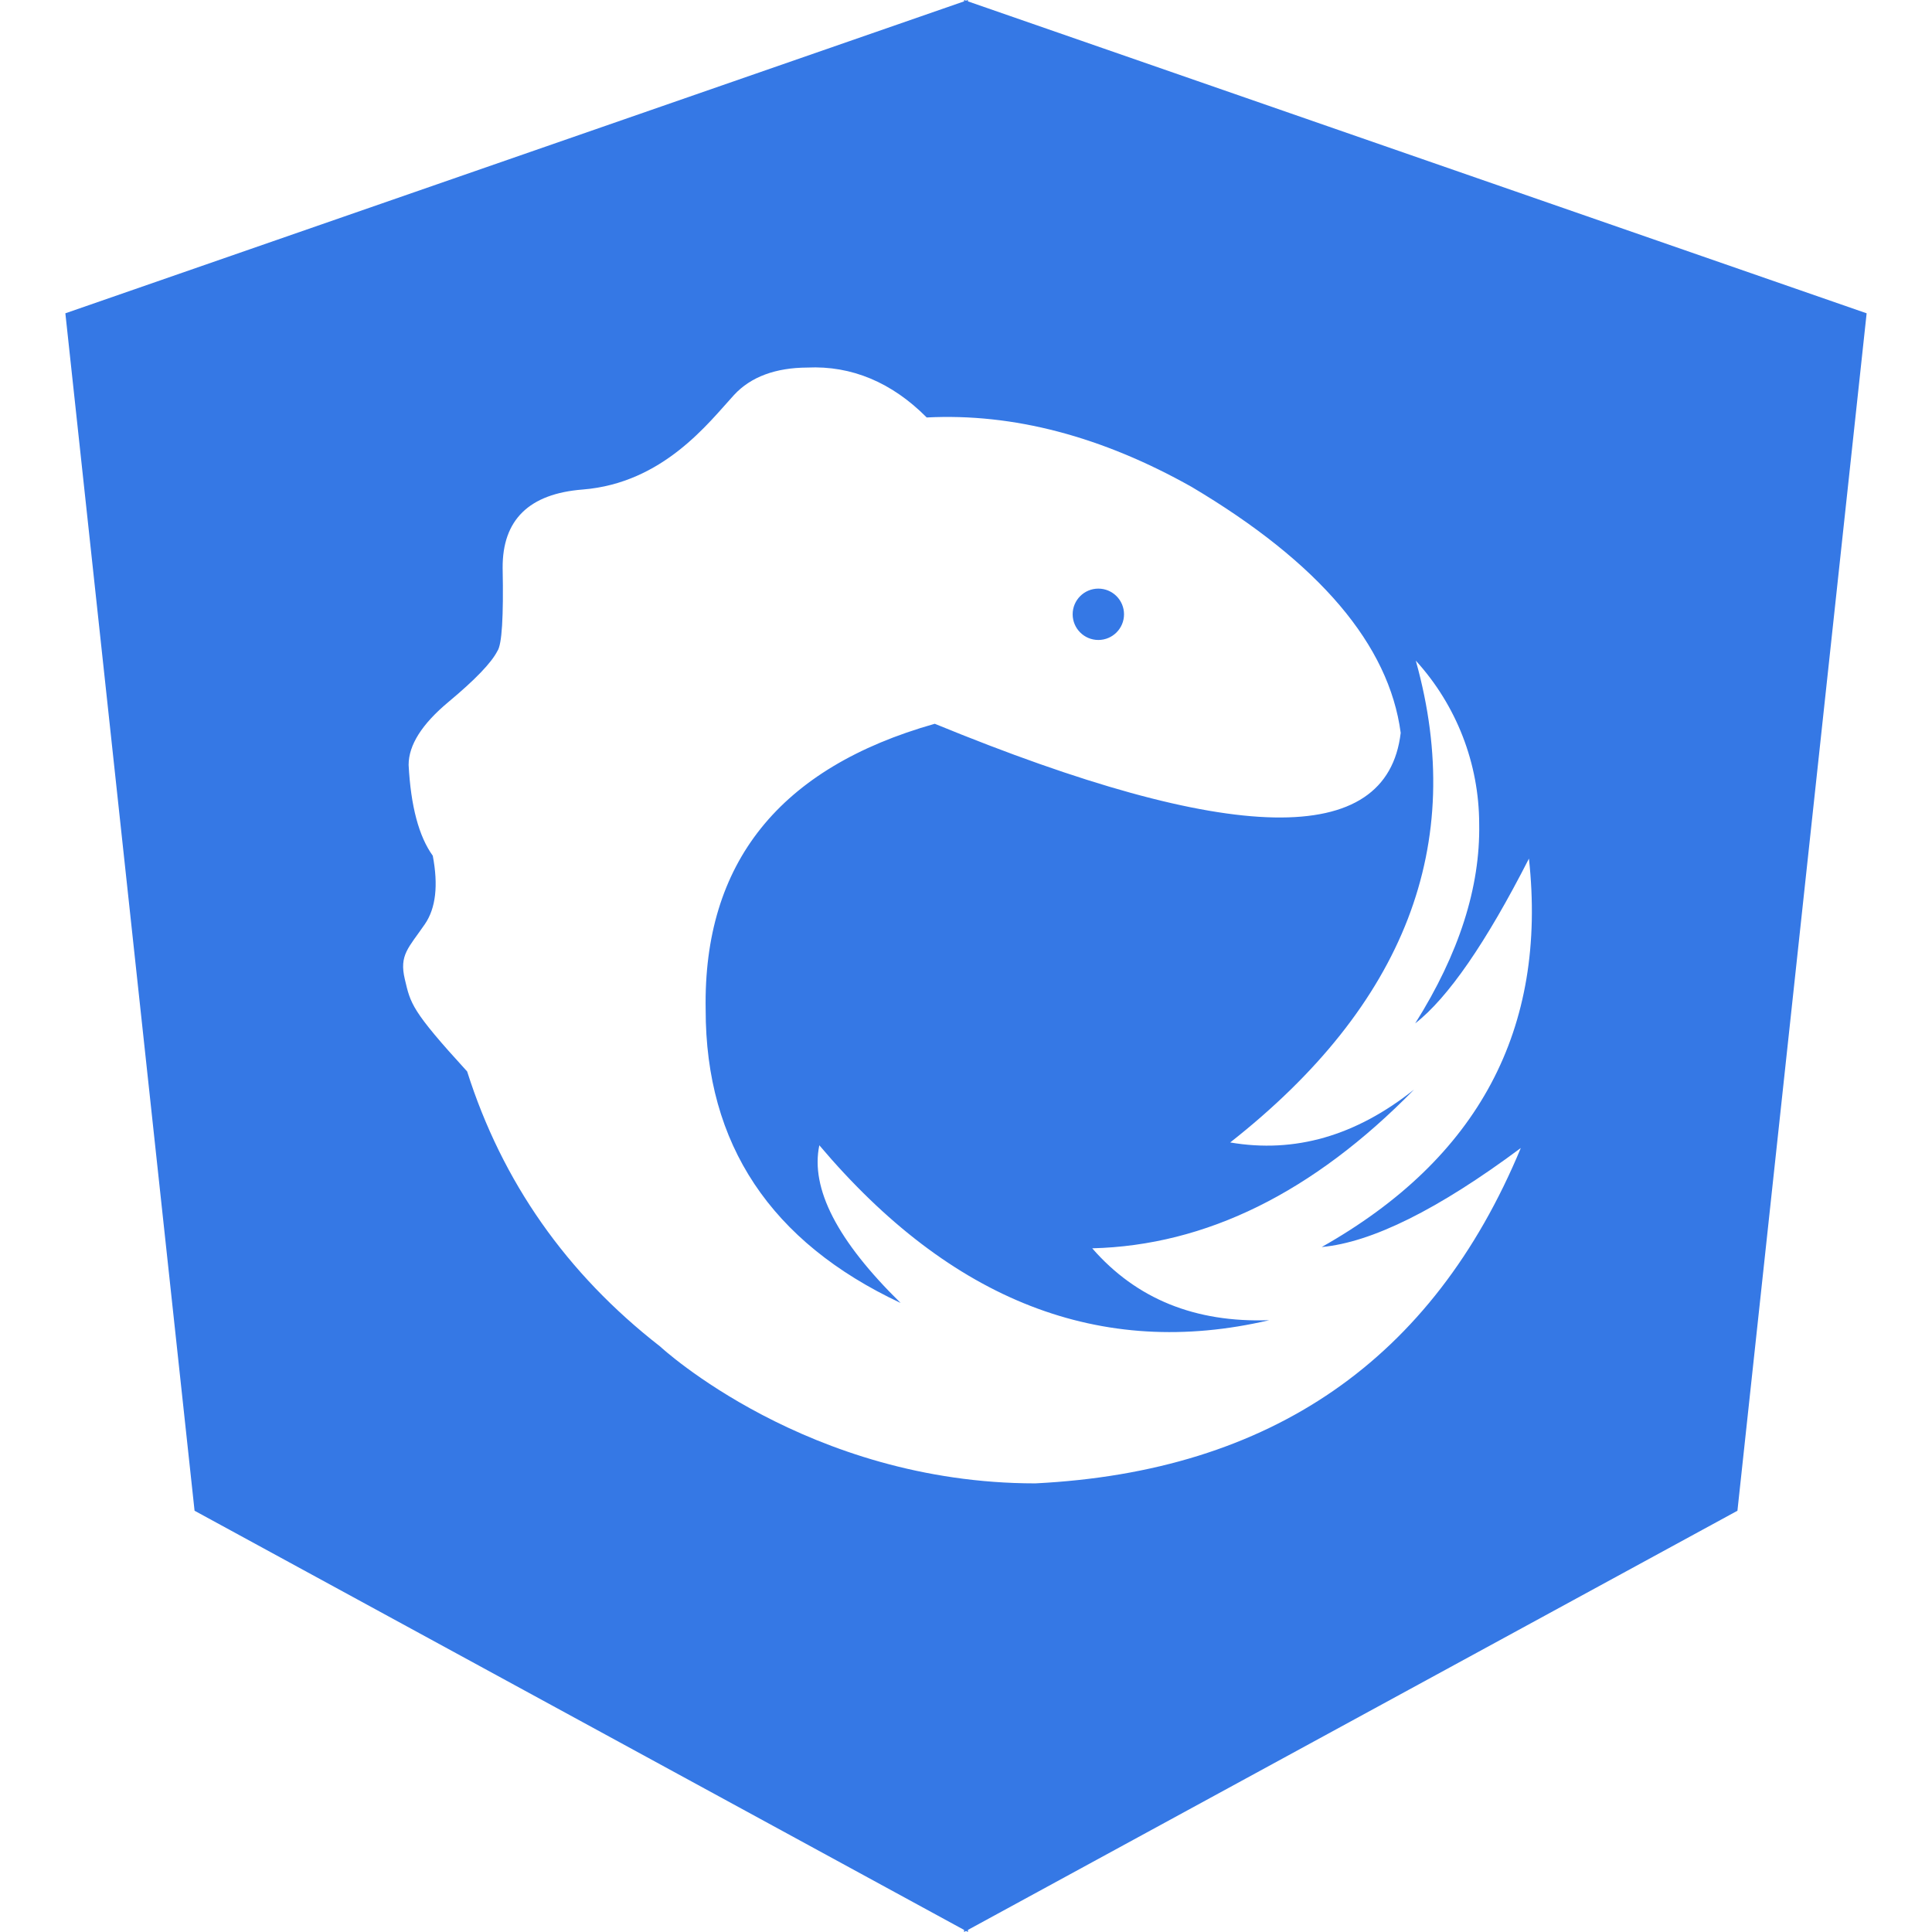
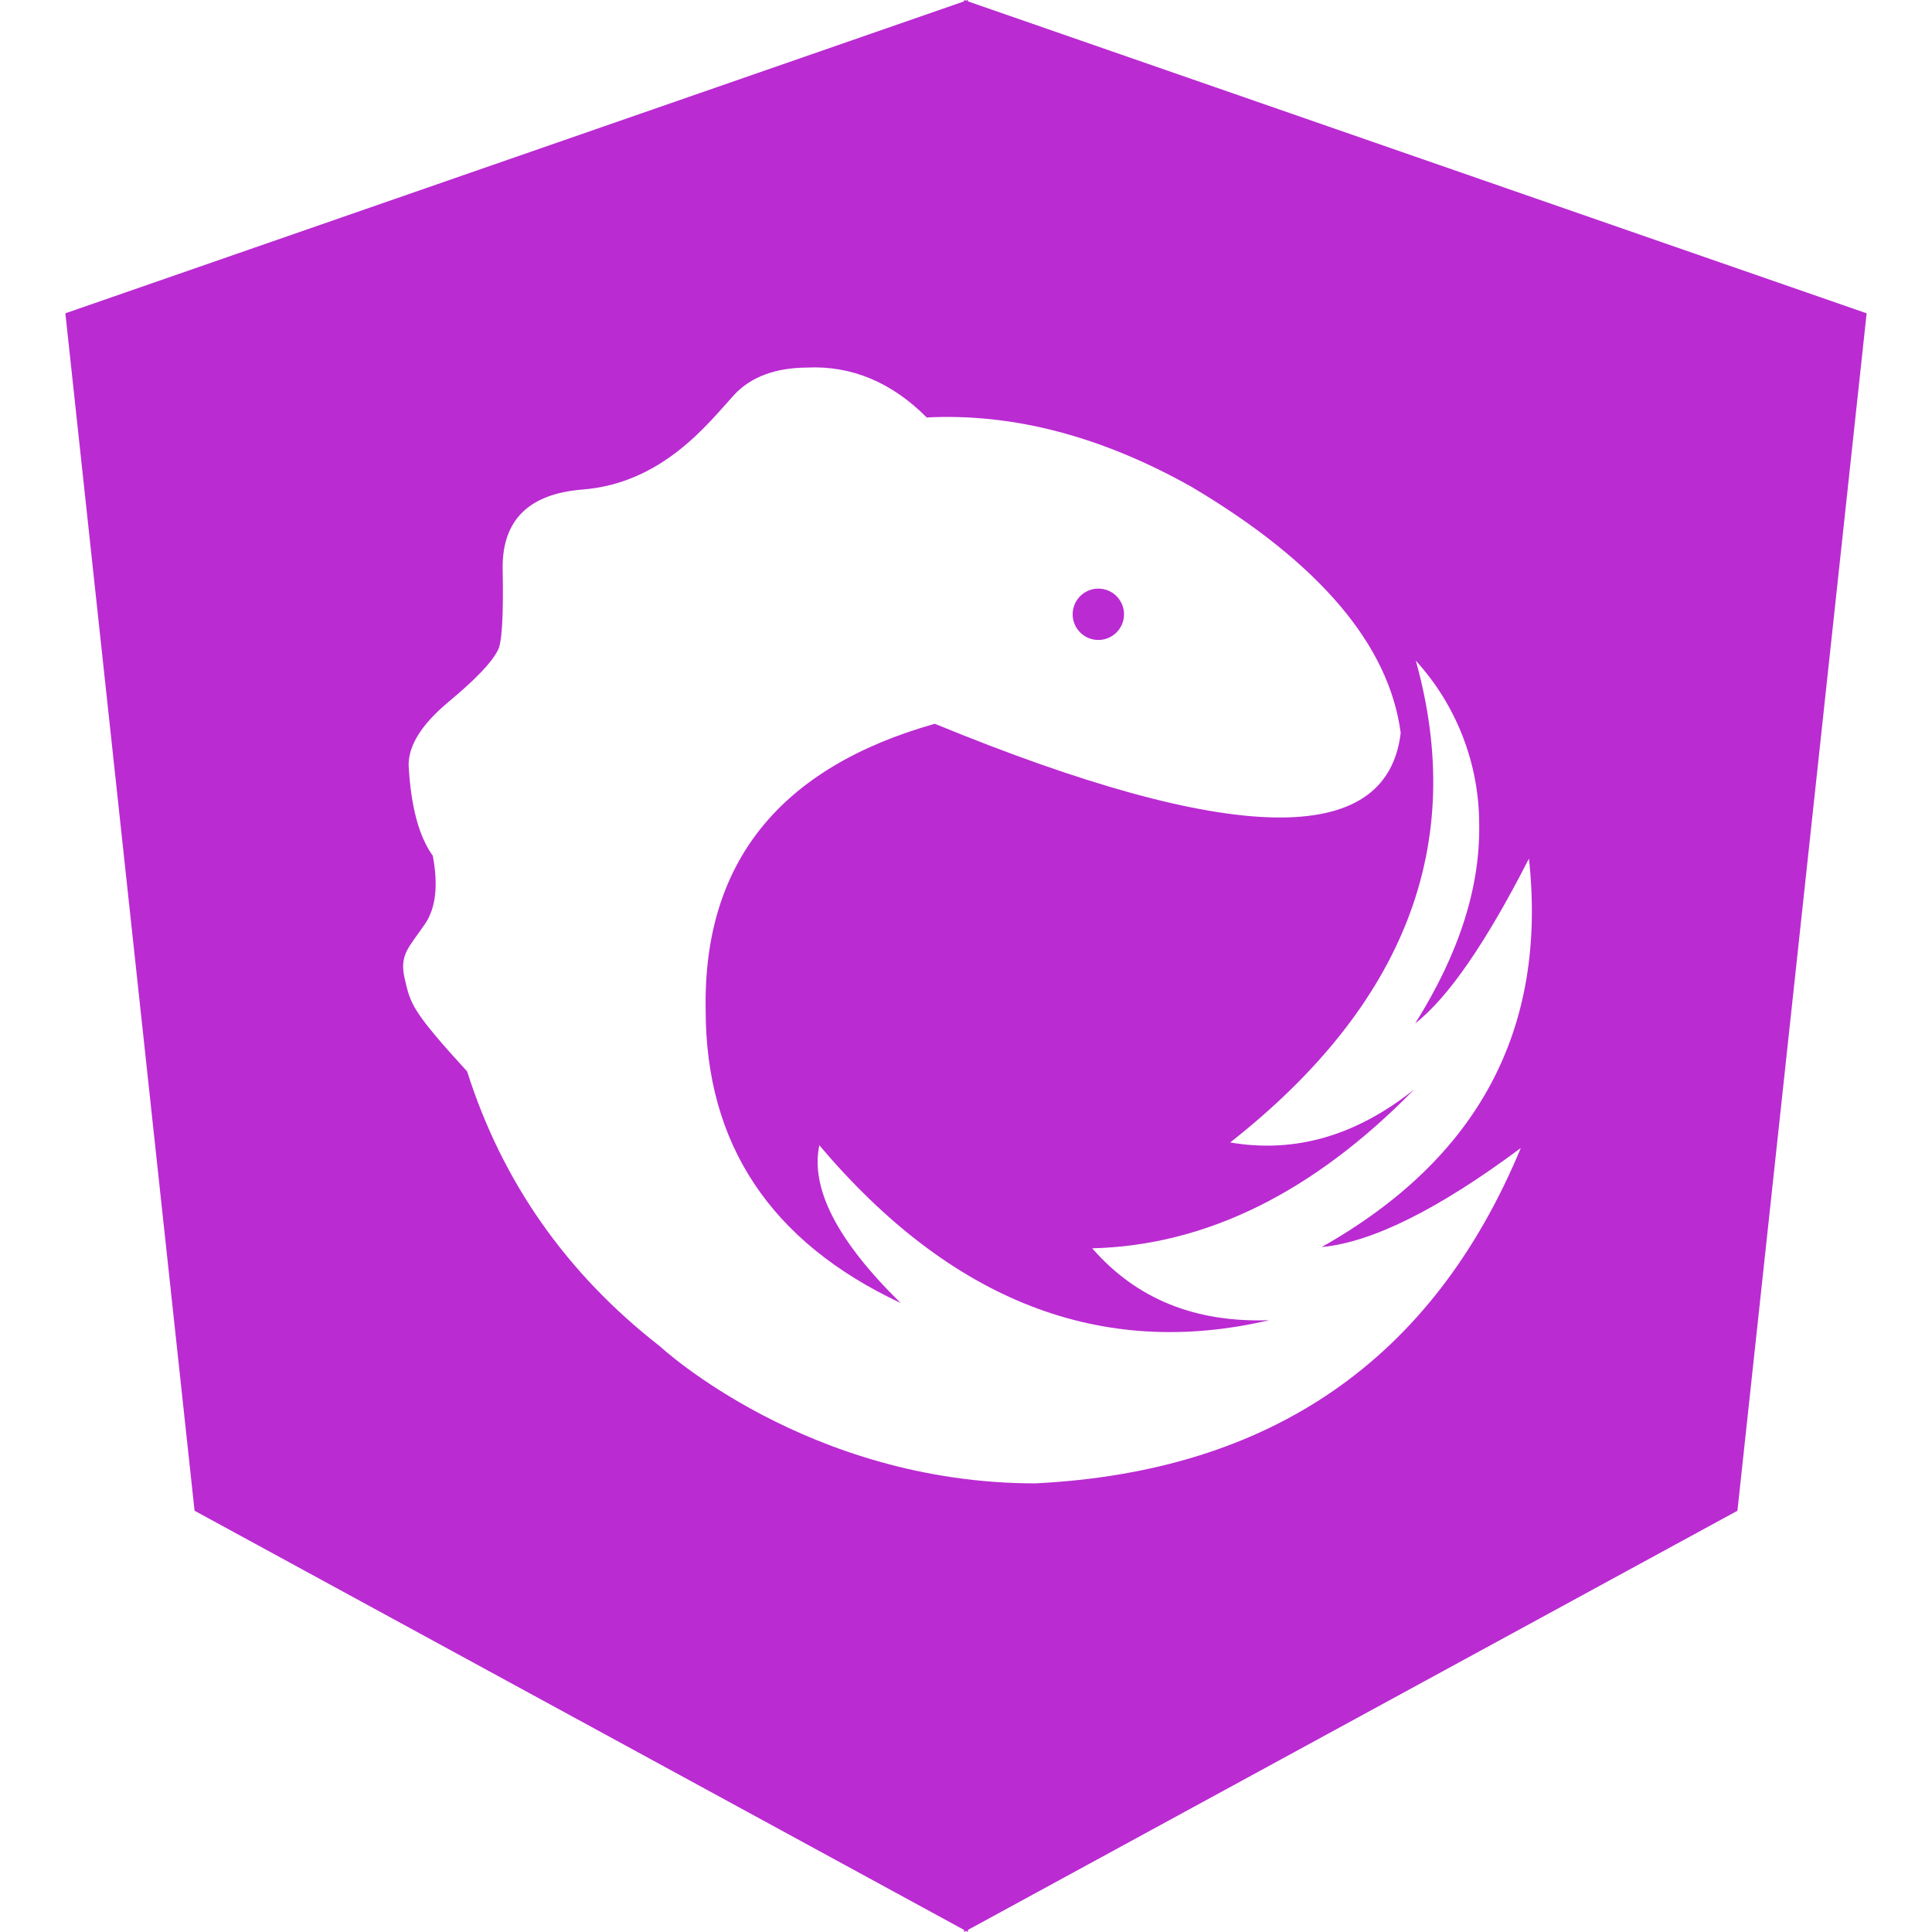
<svg xmlns="http://www.w3.org/2000/svg" role="img" viewBox="0 0 24 24">
-   <path d="M12.024.017V0L12 .008 11.976 0v.017L.812 3.892l1.605 14.875 9.559 5.207V24l.024-.013.024.013v-.026l9.559-5.207 1.605-14.875L12.024.017zm6.868 14.244c-1.094 2.632-3.104 4.02-6.031 4.166-2.829 0-4.661-1.7-4.66-1.7-1.163-.905-1.963-2.046-2.398-3.417-.695-.76-.702-.841-.774-1.145-.072-.303.045-.388.249-.685.136-.198.168-.483.098-.85-.173-.24-.273-.616-.3-1.128 0-.247.166-.508.496-.783.33-.275.533-.486.607-.632.056-.079.077-.423.065-1.031-.004-.598.328-.923.995-.975 1-.08 1.565-.832 1.879-1.174.21-.228.52-.339.91-.341.551-.026 1.052.185 1.484.62 1.075-.055 2.176.235 3.292.863 1.586.942 2.451 1.962 2.596 3.055-.17 1.439-2.102 1.4-5.788-.113-1.93.546-2.878 1.73-2.846 3.552-.001 1.672.808 2.886 2.422 3.643-.787-.772-1.122-1.422-1.01-1.959 1.637 1.937 3.5 2.662 5.588 2.173-.92.032-1.65-.264-2.198-.893 1.411-.035 2.743-.69 3.998-1.972-.724.576-1.482.794-2.284.657 2.173-1.709 2.942-3.702 2.307-5.98l-.002-.006a3.02 3.02 0 0 1 .788 2.03c.014.783-.249 1.61-.795 2.477.408-.318.88-1.002 1.413-2.047.23 2.117-.625 3.724-2.574 4.825.622-.057 1.448-.467 2.473-1.23zm-5.567-6.63a.319.319 0 1 1 .638 0 .319.319 0 0 1-.638 0z" fill="#3578E5" />
+   <path d="M12.024.017V0L12 .008 11.976 0v.017L.812 3.892l1.605 14.875 9.559 5.207V24l.024-.013.024.013v-.026l9.559-5.207 1.605-14.875L12.024.017zm6.868 14.244c-1.094 2.632-3.104 4.02-6.031 4.166-2.829 0-4.661-1.7-4.66-1.7-1.163-.905-1.963-2.046-2.398-3.417-.695-.76-.702-.841-.774-1.145-.072-.303.045-.388.249-.685.136-.198.168-.483.098-.85-.173-.24-.273-.616-.3-1.128 0-.247.166-.508.496-.783.33-.275.533-.486.607-.632.056-.079.077-.423.065-1.031-.004-.598.328-.923.995-.975 1-.08 1.565-.832 1.879-1.174.21-.228.52-.339.91-.341.551-.026 1.052.185 1.484.62 1.075-.055 2.176.235 3.292.863 1.586.942 2.451 1.962 2.596 3.055-.17 1.439-2.102 1.4-5.788-.113-1.93.546-2.878 1.73-2.846 3.552-.001 1.672.808 2.886 2.422 3.643-.787-.772-1.122-1.422-1.01-1.959 1.637 1.937 3.5 2.662 5.588 2.173-.92.032-1.65-.264-2.198-.893 1.411-.035 2.743-.69 3.998-1.972-.724.576-1.482.794-2.284.657 2.173-1.709 2.942-3.702 2.307-5.98l-.002-.006a3.02 3.02 0 0 1 .788 2.03c.014.783-.249 1.61-.795 2.477.408-.318.88-1.002 1.413-2.047.23 2.117-.625 3.724-2.574 4.825.622-.057 1.448-.467 2.473-1.23zm-5.567-6.63a.319.319 0 1 1 .638 0 .319.319 0 0 1-.638 0z" fill="#BA2BD2" />
</svg>
